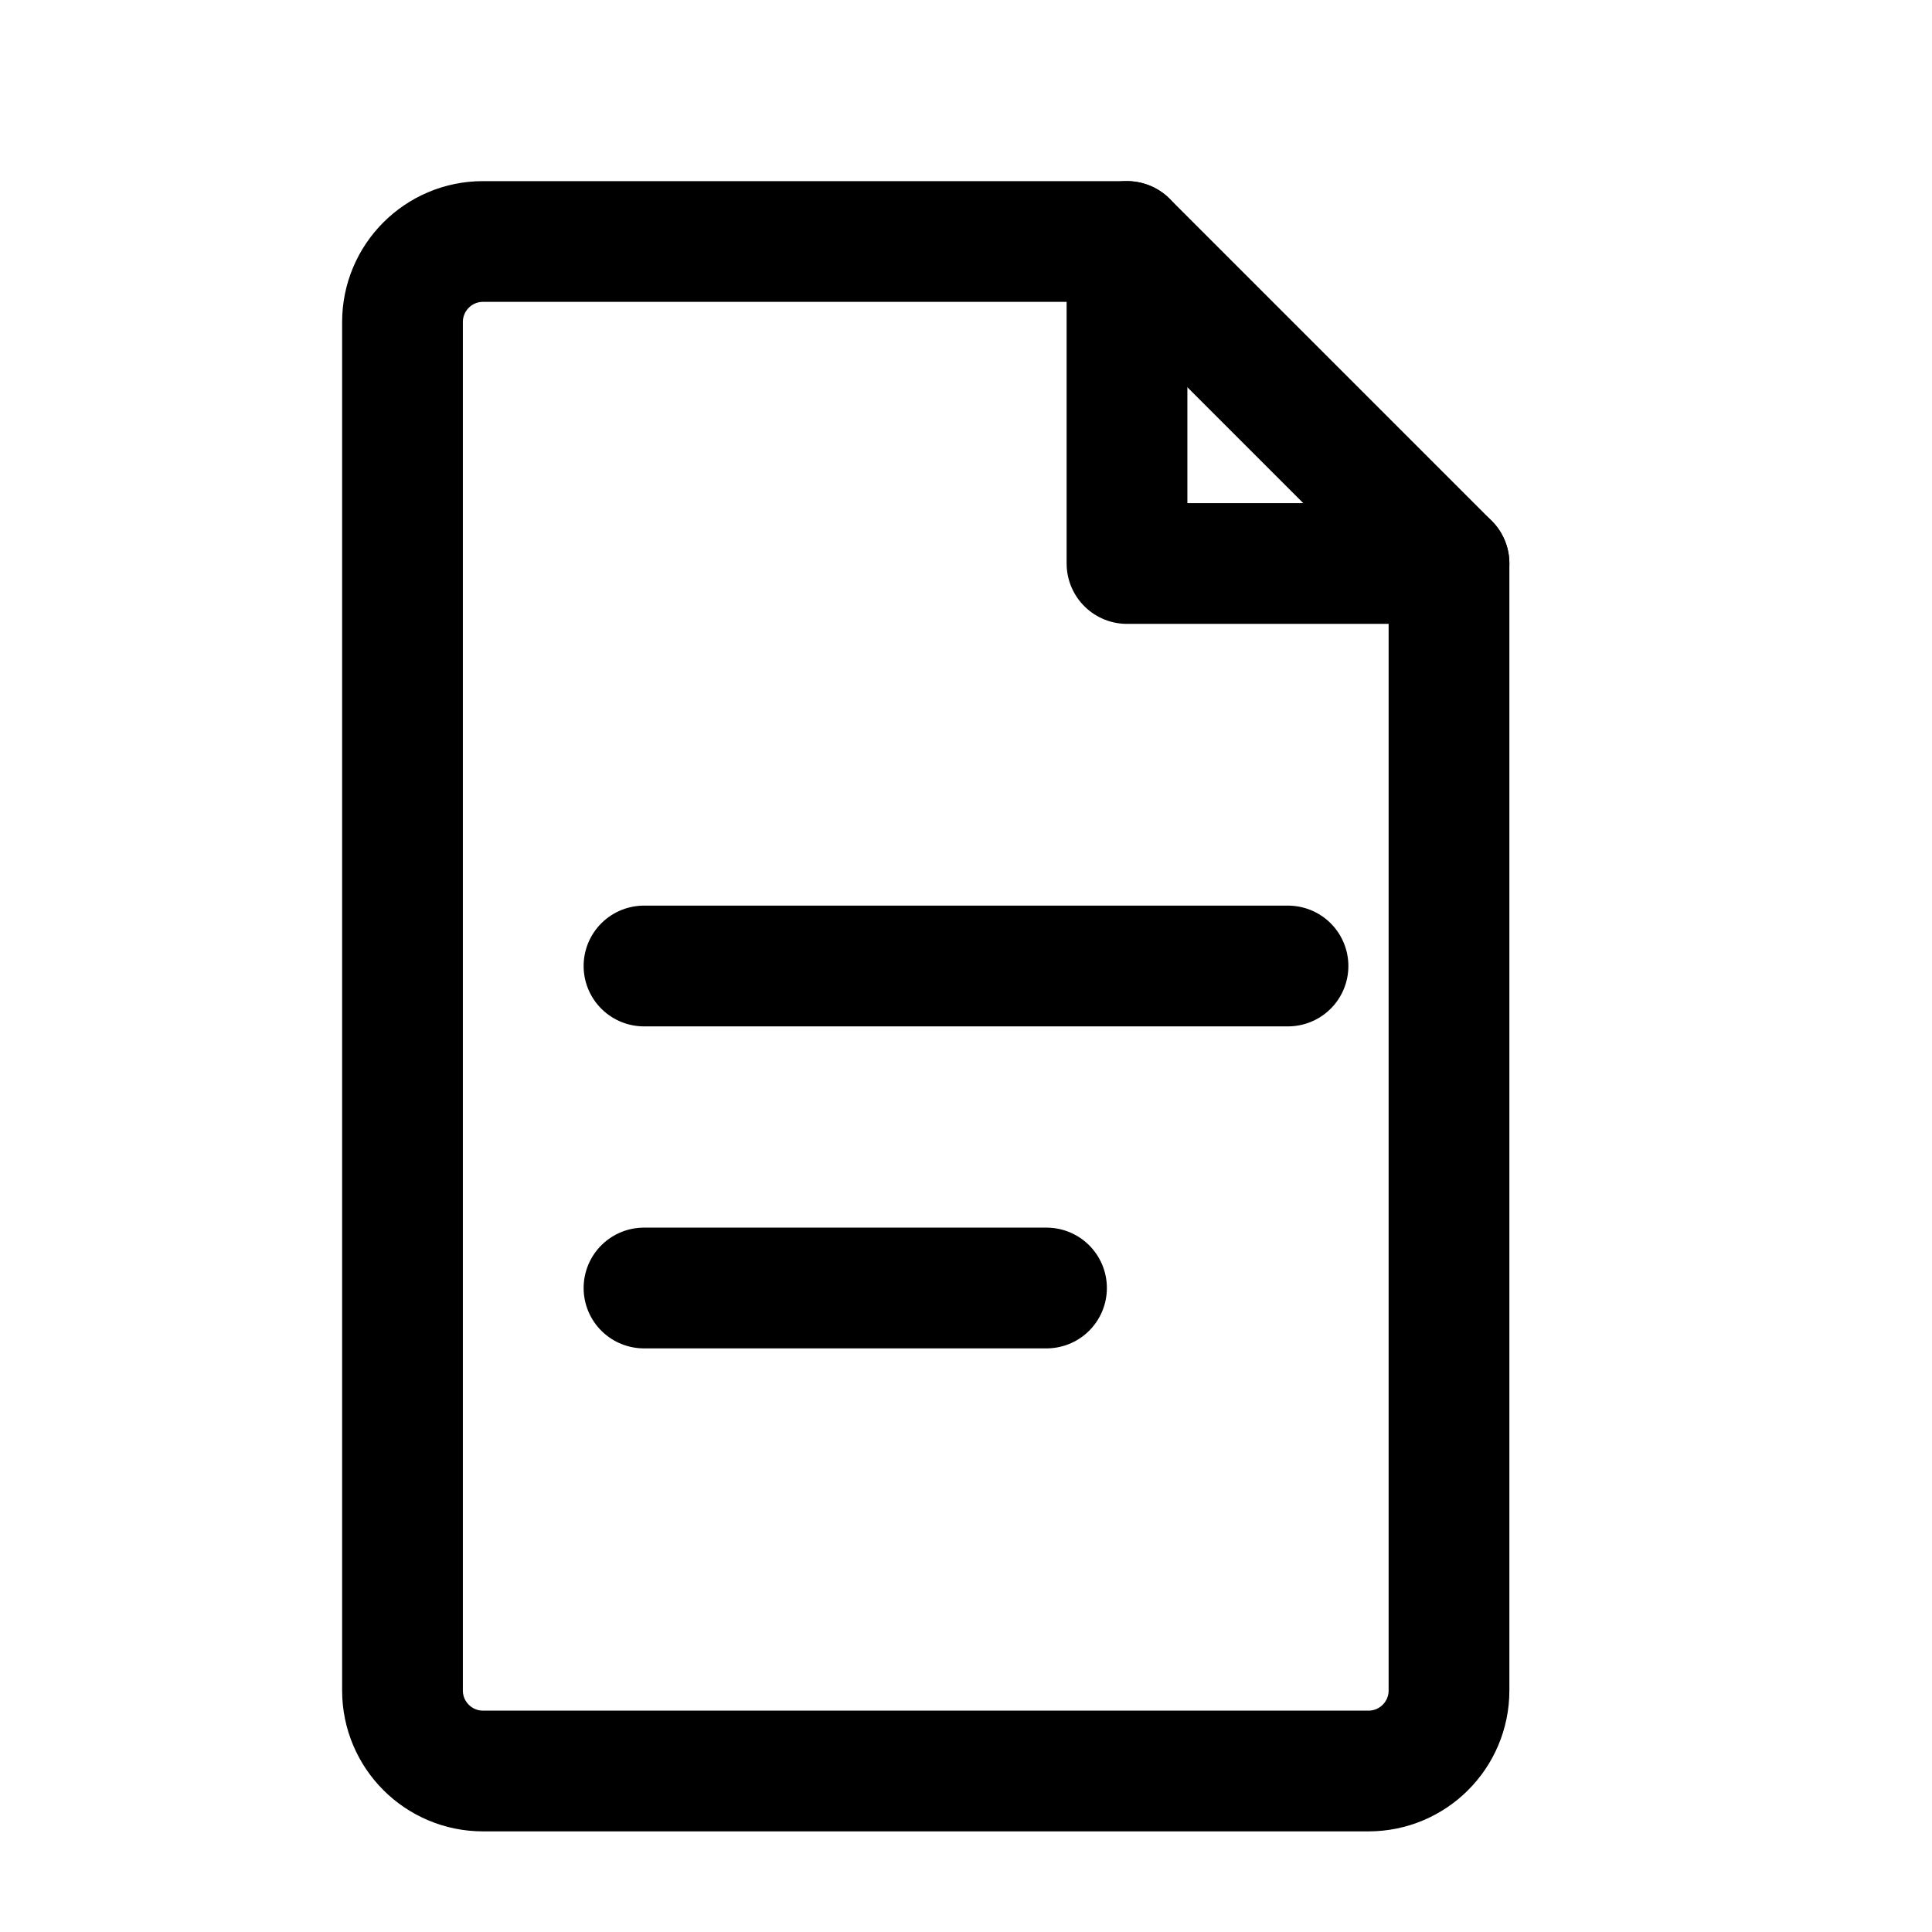
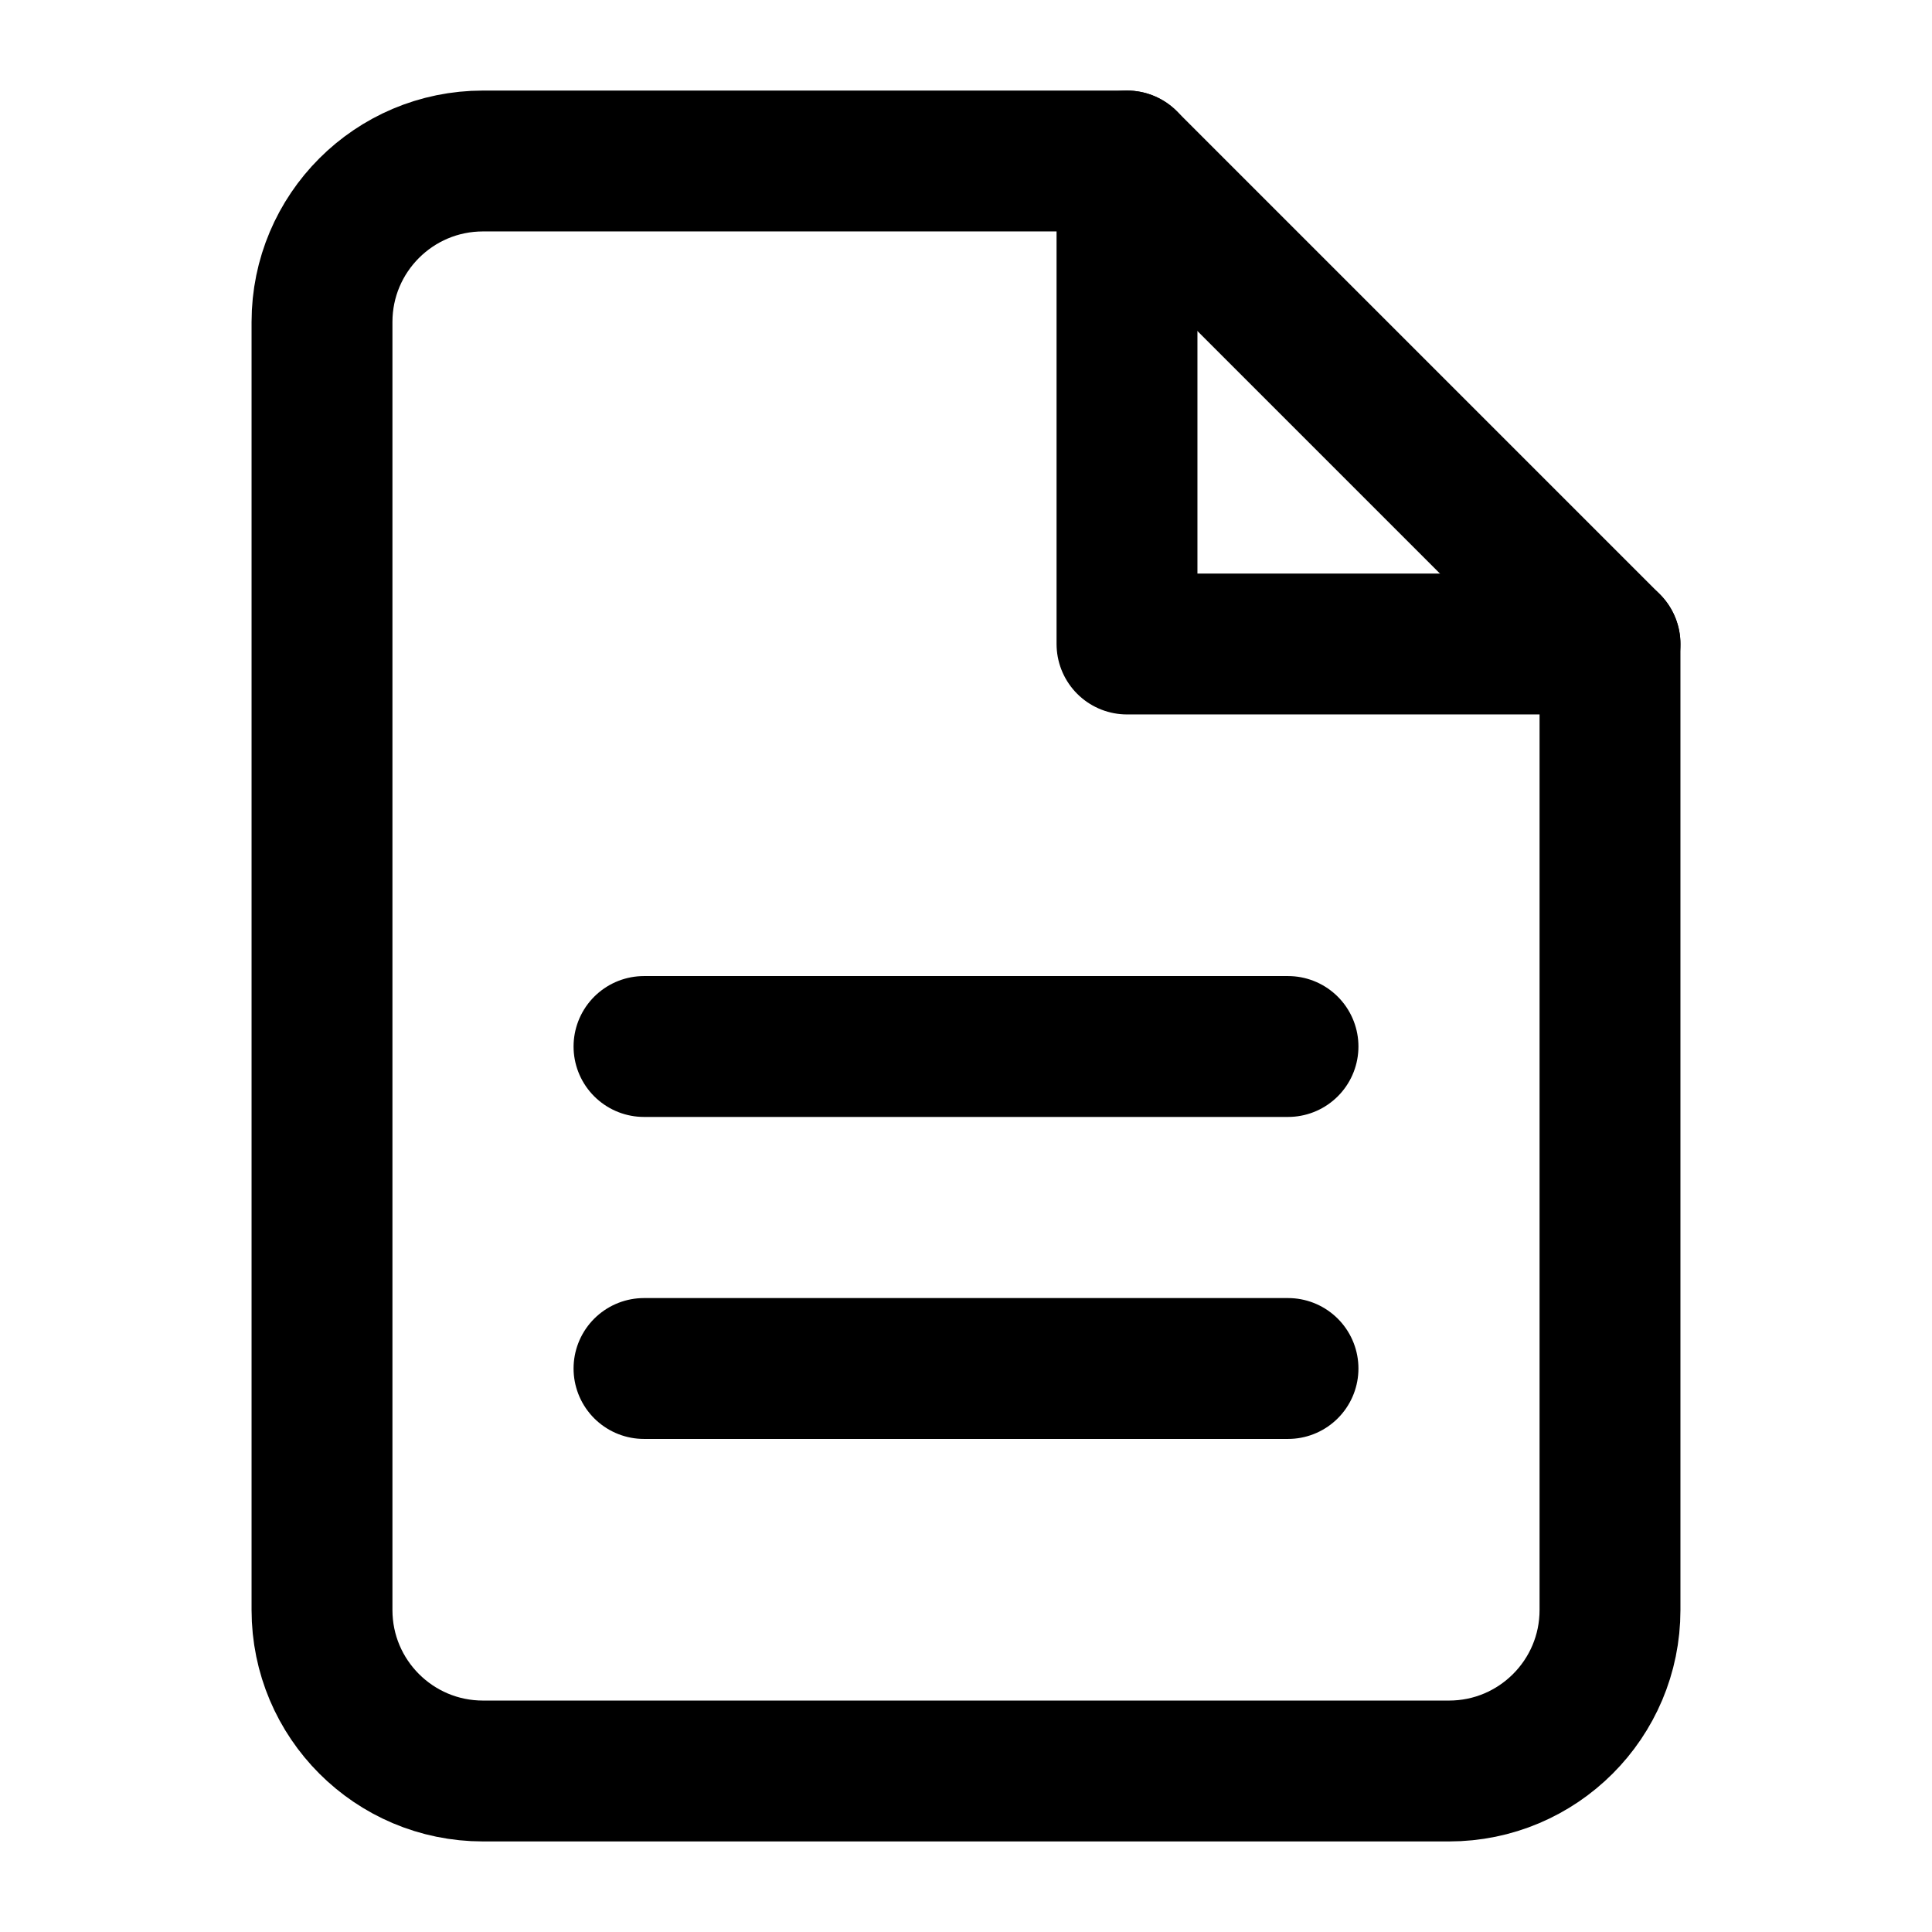
- <svg xmlns="http://www.w3.org/2000/svg" viewBox="0 0 24 24" fill="none" stroke="currentColor" stroke-width="1.5" stroke-linecap="round" stroke-linejoin="round">
-   <path d="M6 3h8l4 4v14a1 1 0 0 1-1 1H6a1 1 0 0 1-1-1V4a1 1 0 0 1 1-1Z" />
-   <path d="M14 3v4h4" />
-   <path d="M8 12h8" />
-   <path d="M8 16h5" />
+ <svg xmlns="http://www.w3.org/2000/svg" viewBox="0 0 24 24" fill="none" stroke="currentColor" stroke-width="1.75" stroke-linecap="round" stroke-linejoin="round">
+   <path d="M14 2H6a2 2 0 0 0-2 2v16a2 2 0 0 0 2 2h12a2 2 0 0 0 2-2V8z" />
+   <polyline points="14 2 14 8 20 8" />
+   <line x1="16" y1="13" x2="8" y2="13" />
+   <line x1="16" y1="17" x2="8" y2="17" />
</svg>
